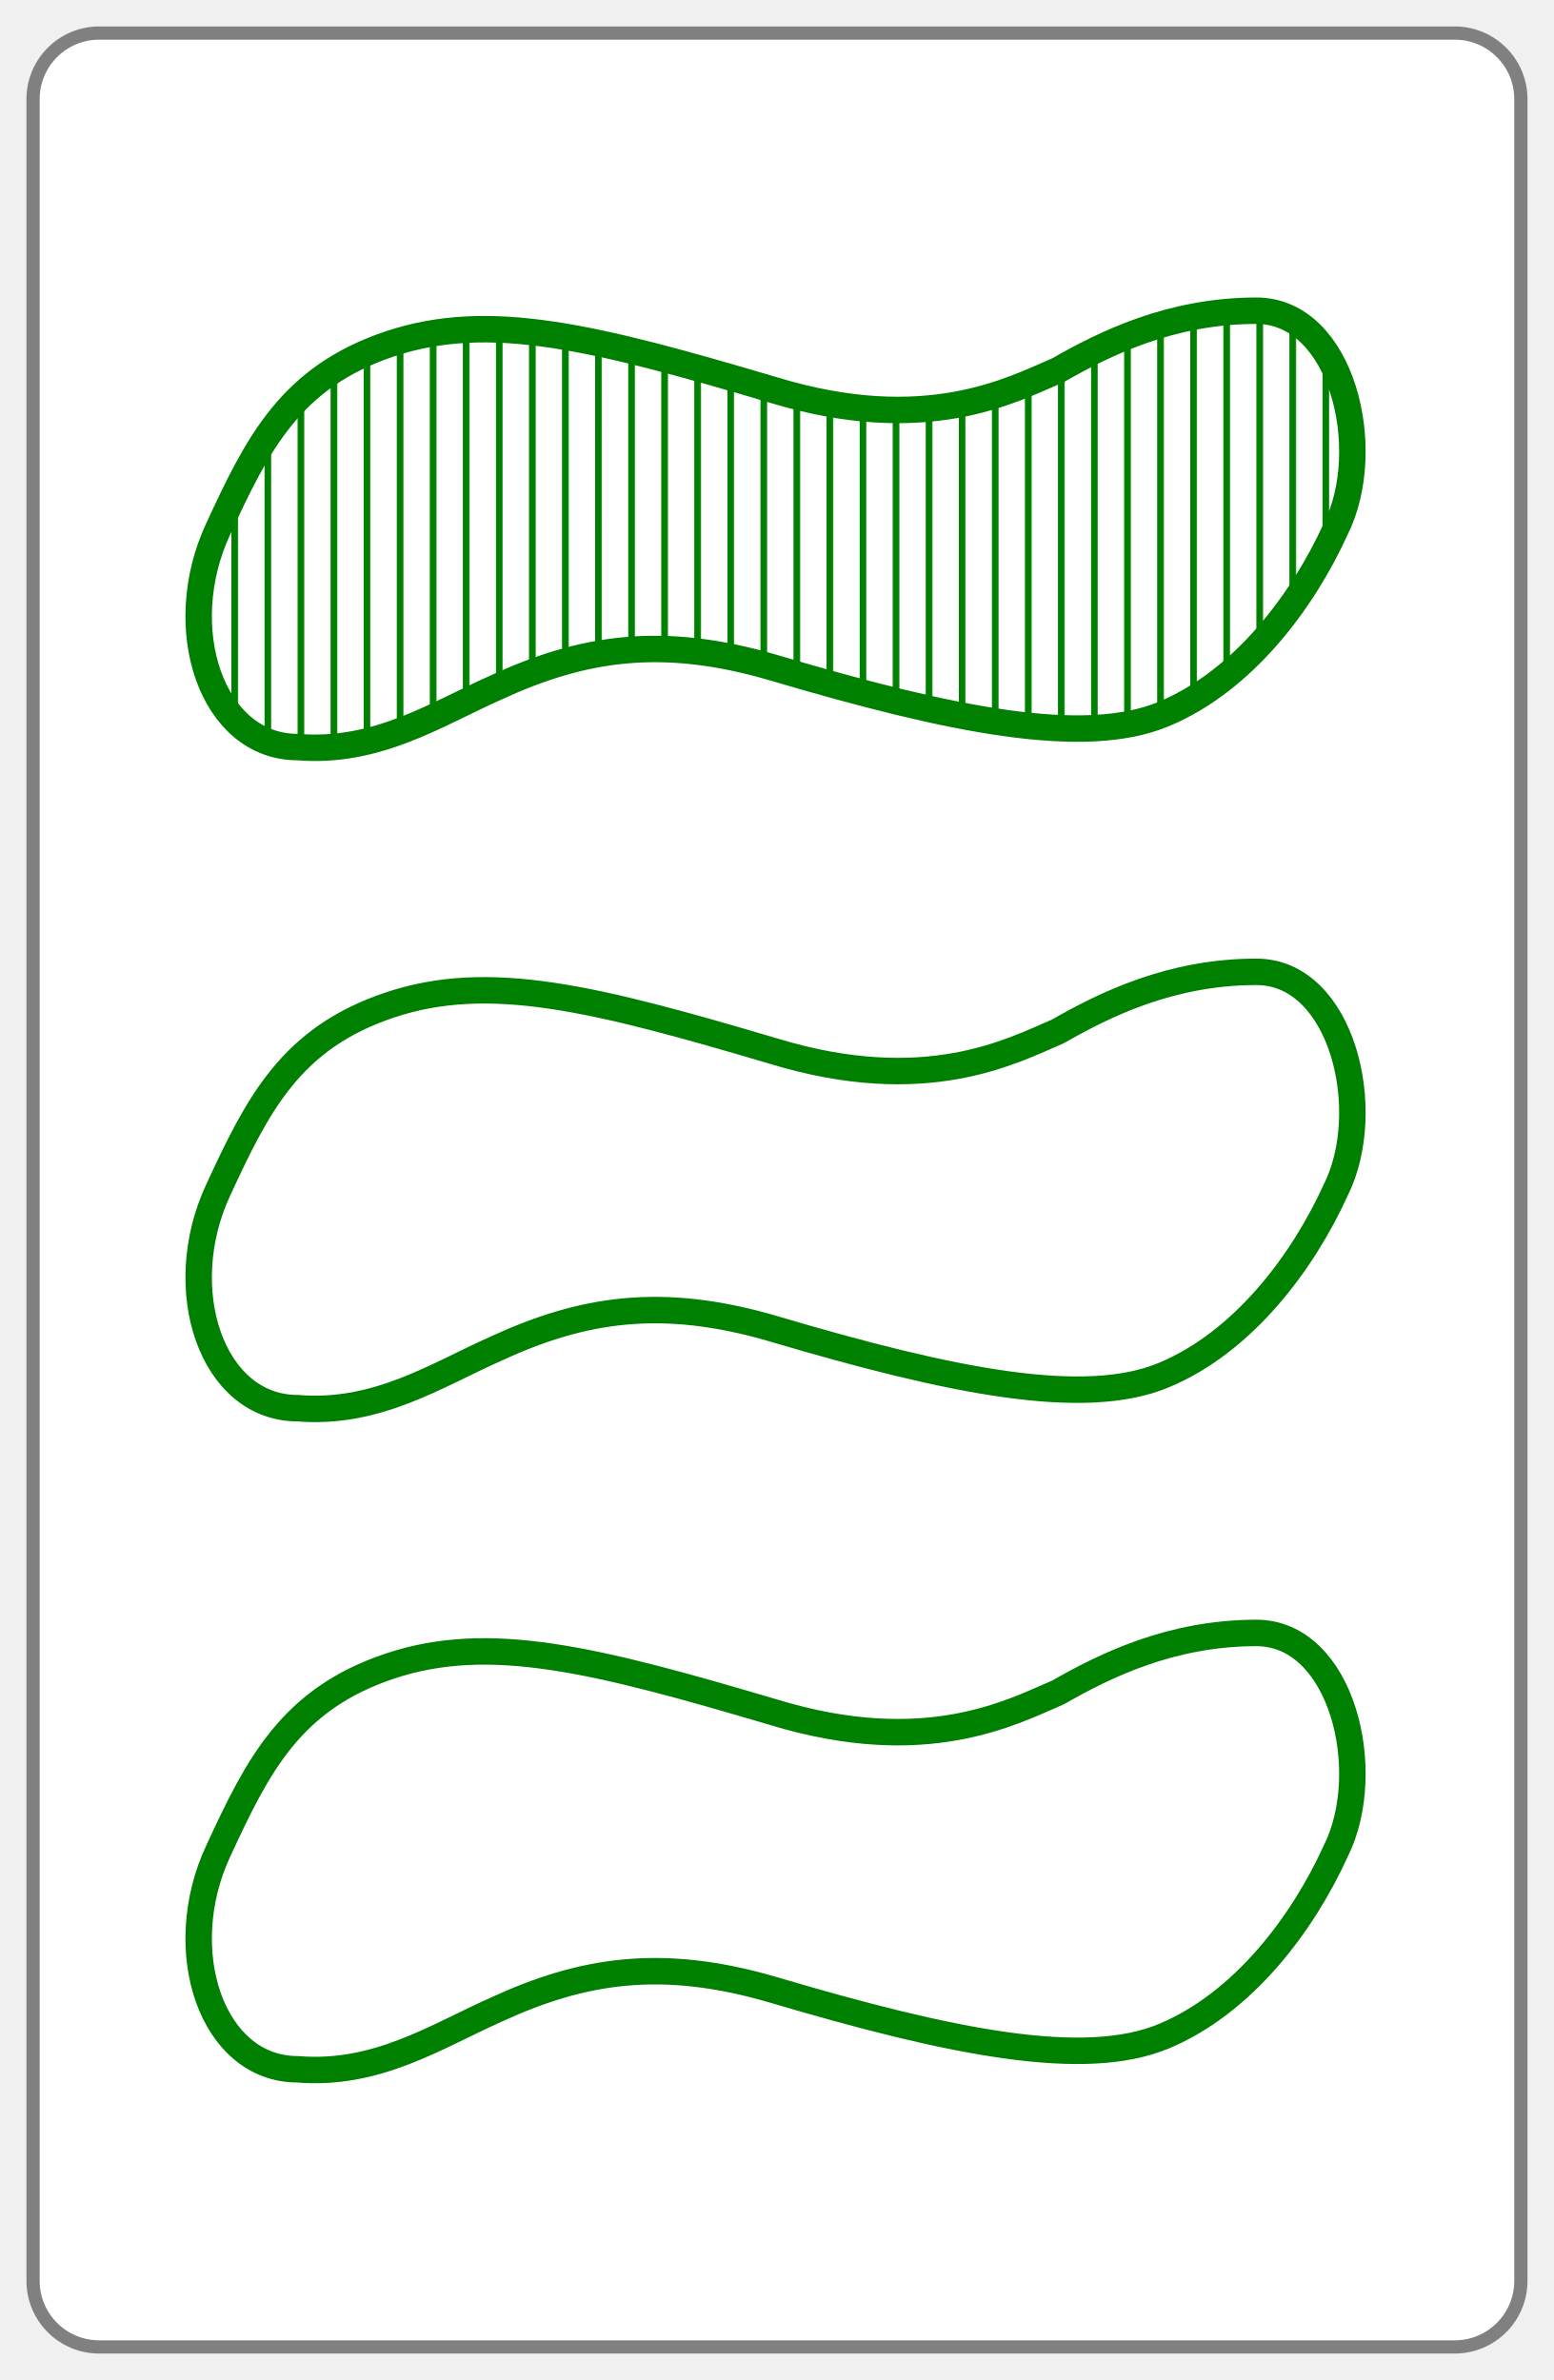
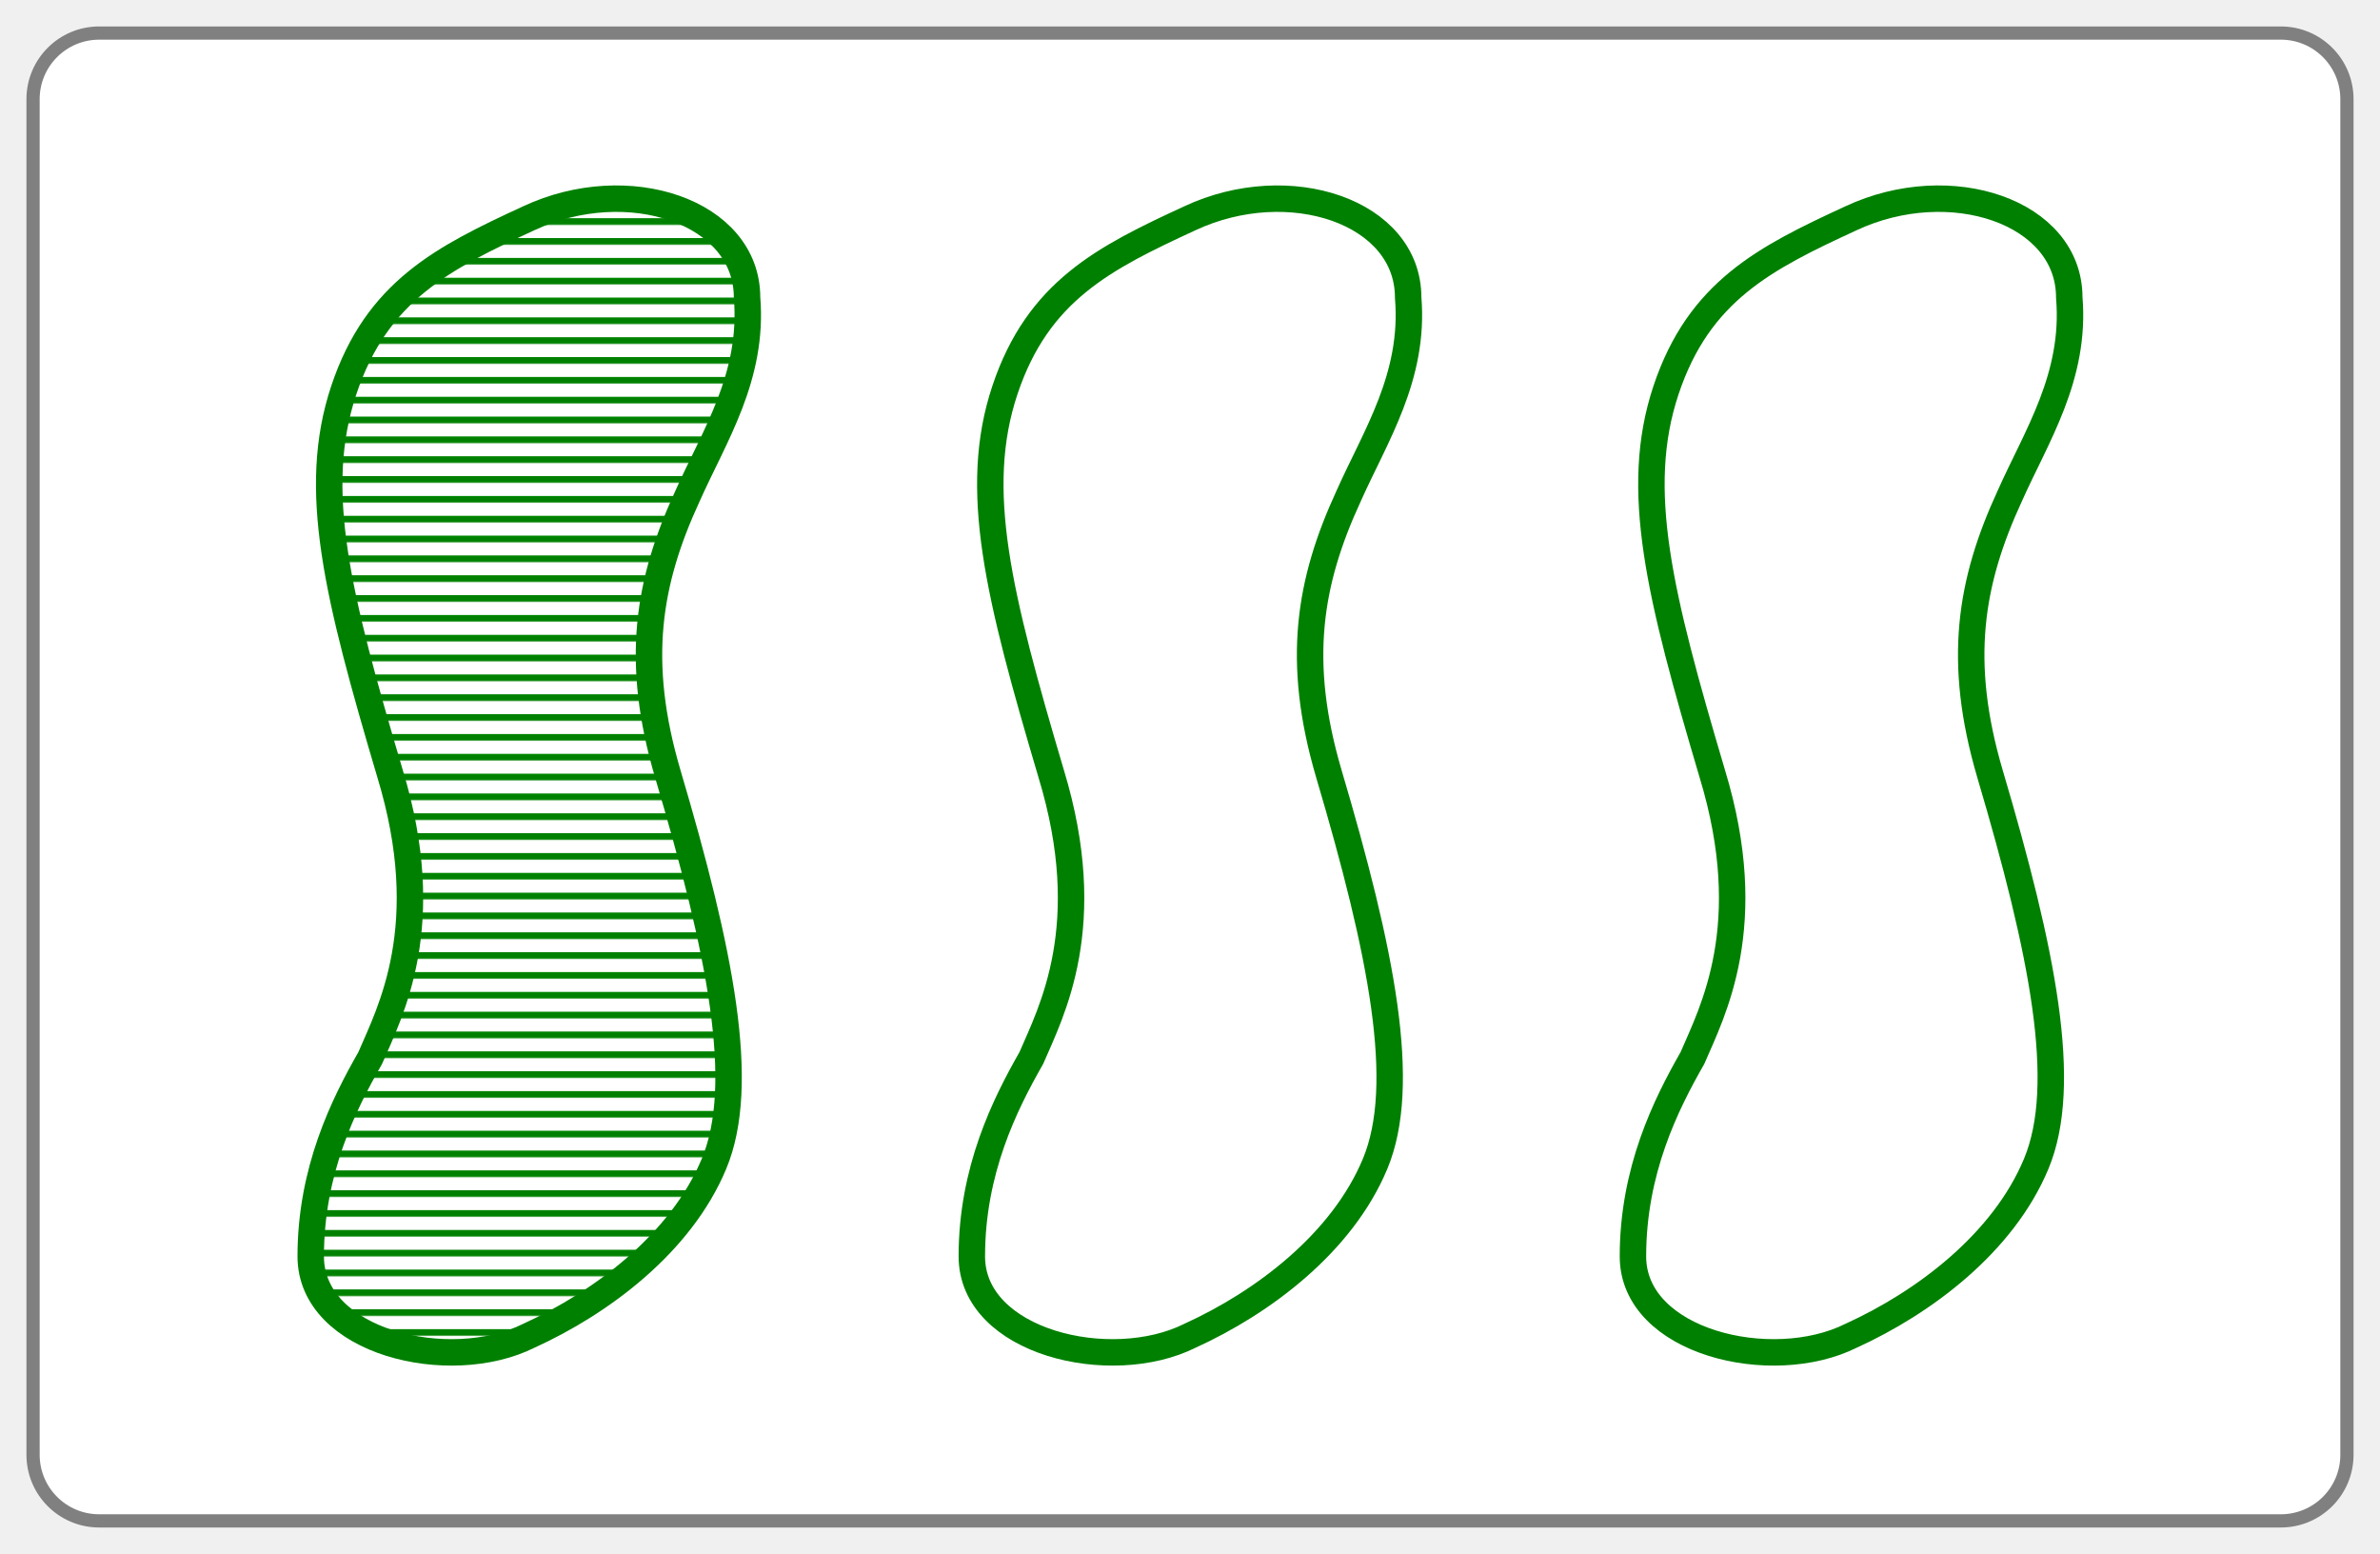
- <svg xmlns="http://www.w3.org/2000/svg" xmlns:xlink="http://www.w3.org/1999/xlink" version="1.1" height="360" width="235">
+ <svg xmlns="http://www.w3.org/2000/svg" xmlns:xlink="http://www.w3.org/1999/xlink" version="1.1" height="235" width="360">
  <defs>
    <pattern id="hatch" width="5" height="3" patternUnits="userSpaceOnUse">
-       <line class="setcolor" x1="0" y1="0" x2="0" y2="10" stroke-width="2" />
+       <line class="setcolor" x1="0" y1="0" x2="10" y2="0" stroke-width="2" />
    </pattern>
-     <path class="setcolor setline" id="shape" d="m 33,180 c 6,-13 11,-23 26,-28 15,-5 31,-1 58,7 23,7 36,0 43,-3 7,-4 17,-9 30,-9 13,0 18,21 12,33 -5,11 -14,23 -26,28 -12,5 -32,1 -59,-7 -17,-5 -29,-3 -42,3 -9,4 -18,10 -30,9 -13,0 -19,-18 -12,-33 z" />
+     <path class="setcolor setline" id="shape" d="m 180,33 c -13,6 -23,11 -28,26 -5,15 -1,31 7,58 7,23 0,36 -3,43 -4,7 -9,17 -9,30 0,13 21,18 33,12 11,-5 23,-14 28,-26 5,-12 1,-32 -7,-59 -5,-17 -3,-29 3,-42 4,-9 10,-18 9,-30 0,-13 -18,-19 -33,-12 z" />
    <style type="text/css">
      .setcolor {
        stroke: green;
        fill: url(#hatch);
      }
      .setline {
        stroke-width: 4;
        stroke-linejoin: round;
      }
    </style>
  </defs>
-   <rect x="5" y="5" height="350" width="225" rx="10" ry="10" fill="white" stroke="grey" stroke-width="2" />
-   <use y="-100" xlink:href="#shape" />
+   <rect x="5" y="5" height="225" width="350" rx="10" ry="10" fill="white" stroke="grey" stroke-width="2" />
+   <use x="-100" xlink:href="#shape" />
  <use xlink:href="#shape" />
-   <use y="100" xlink:href="#shape" />
+   <use x="100" xlink:href="#shape" />
</svg>
